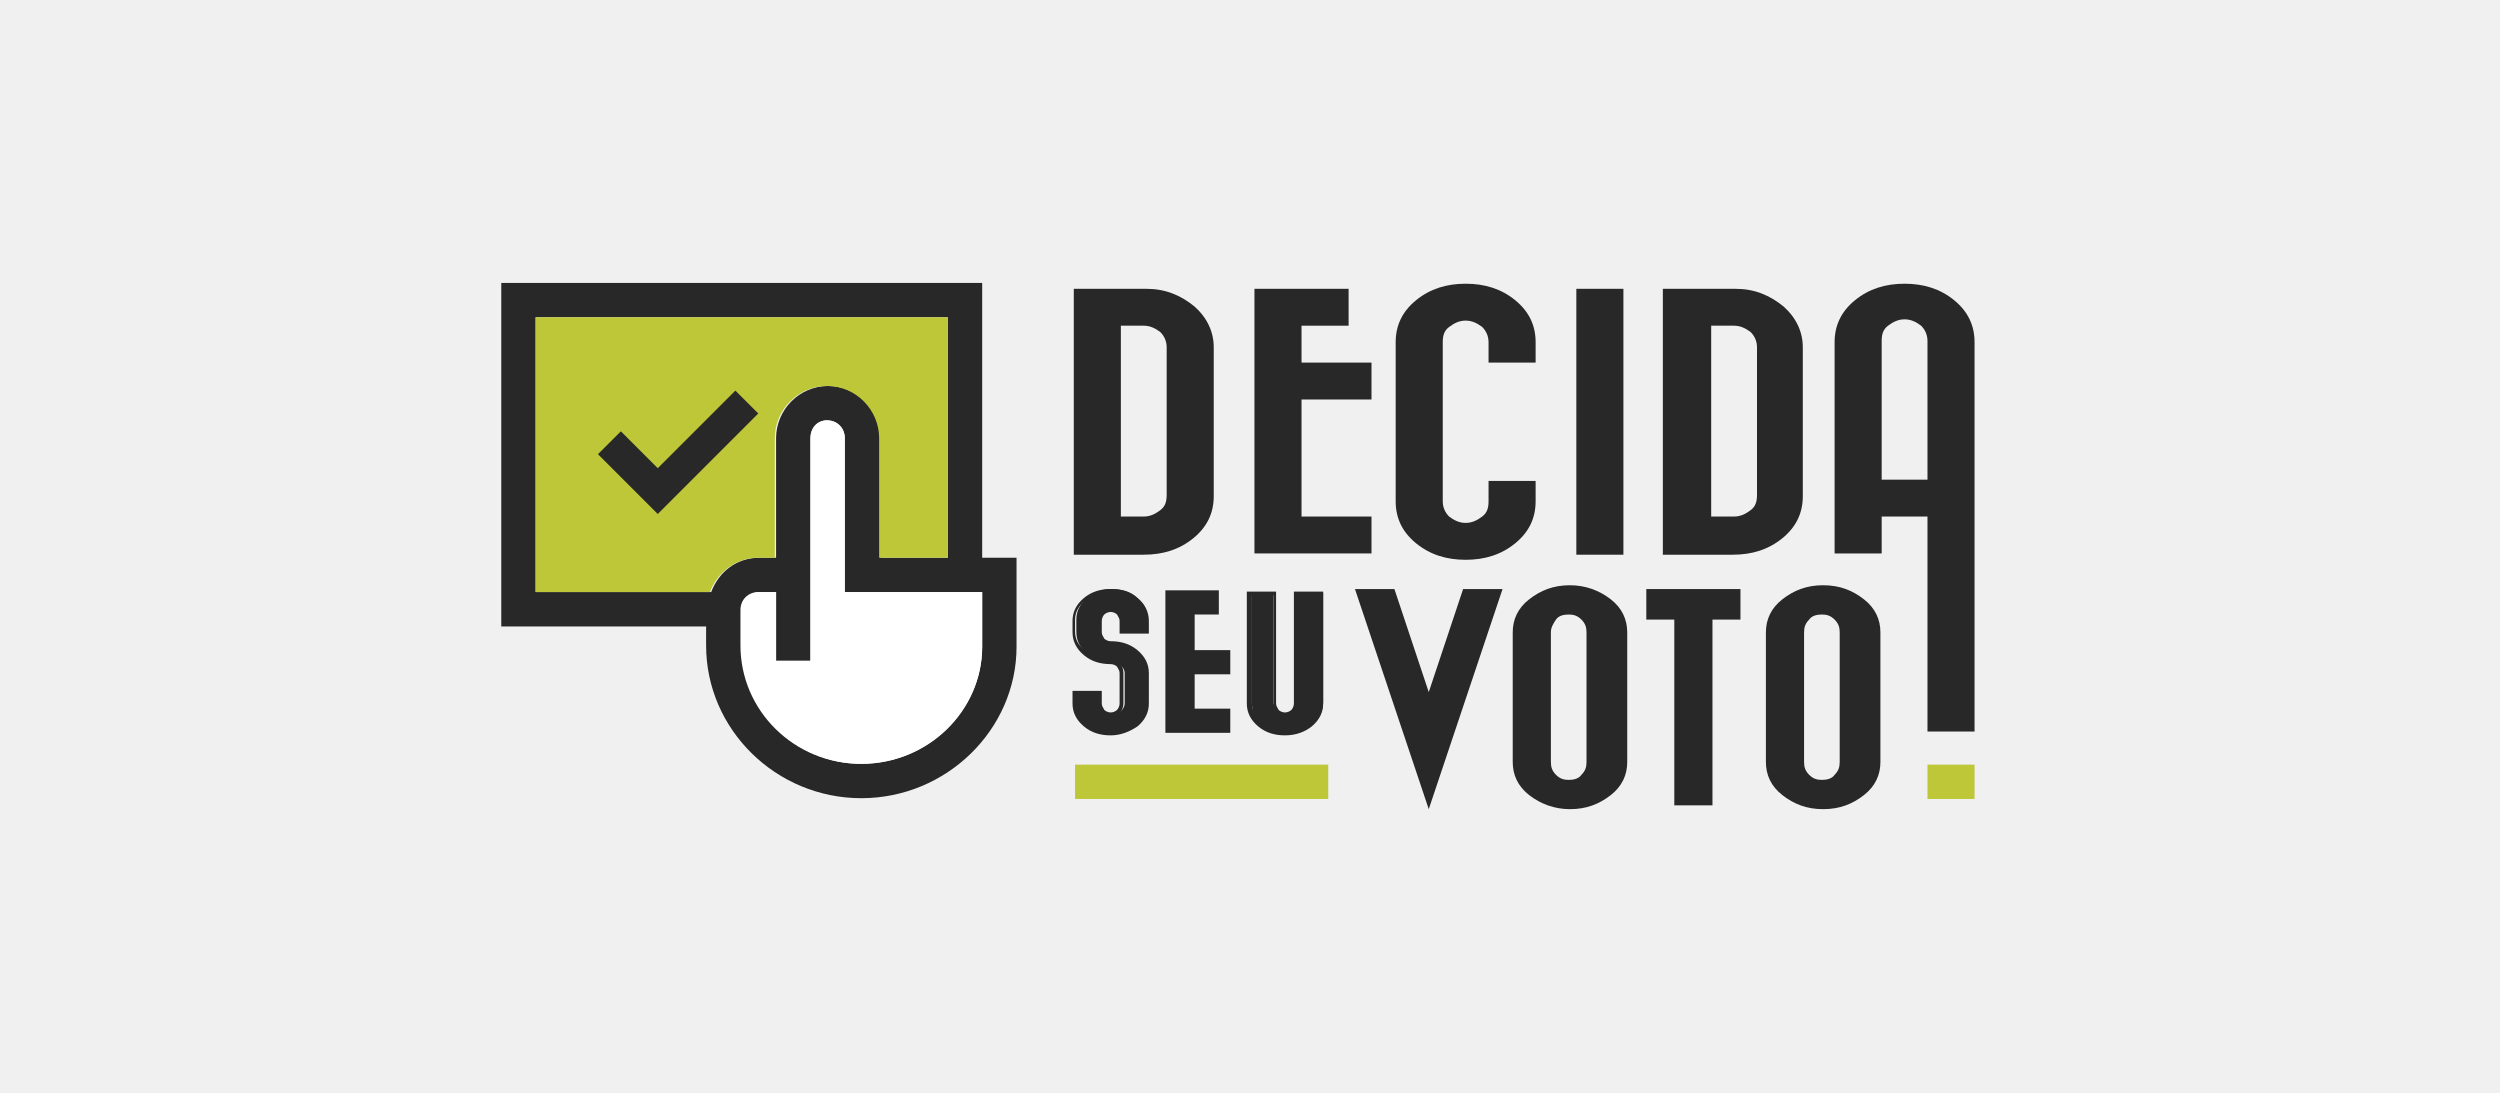
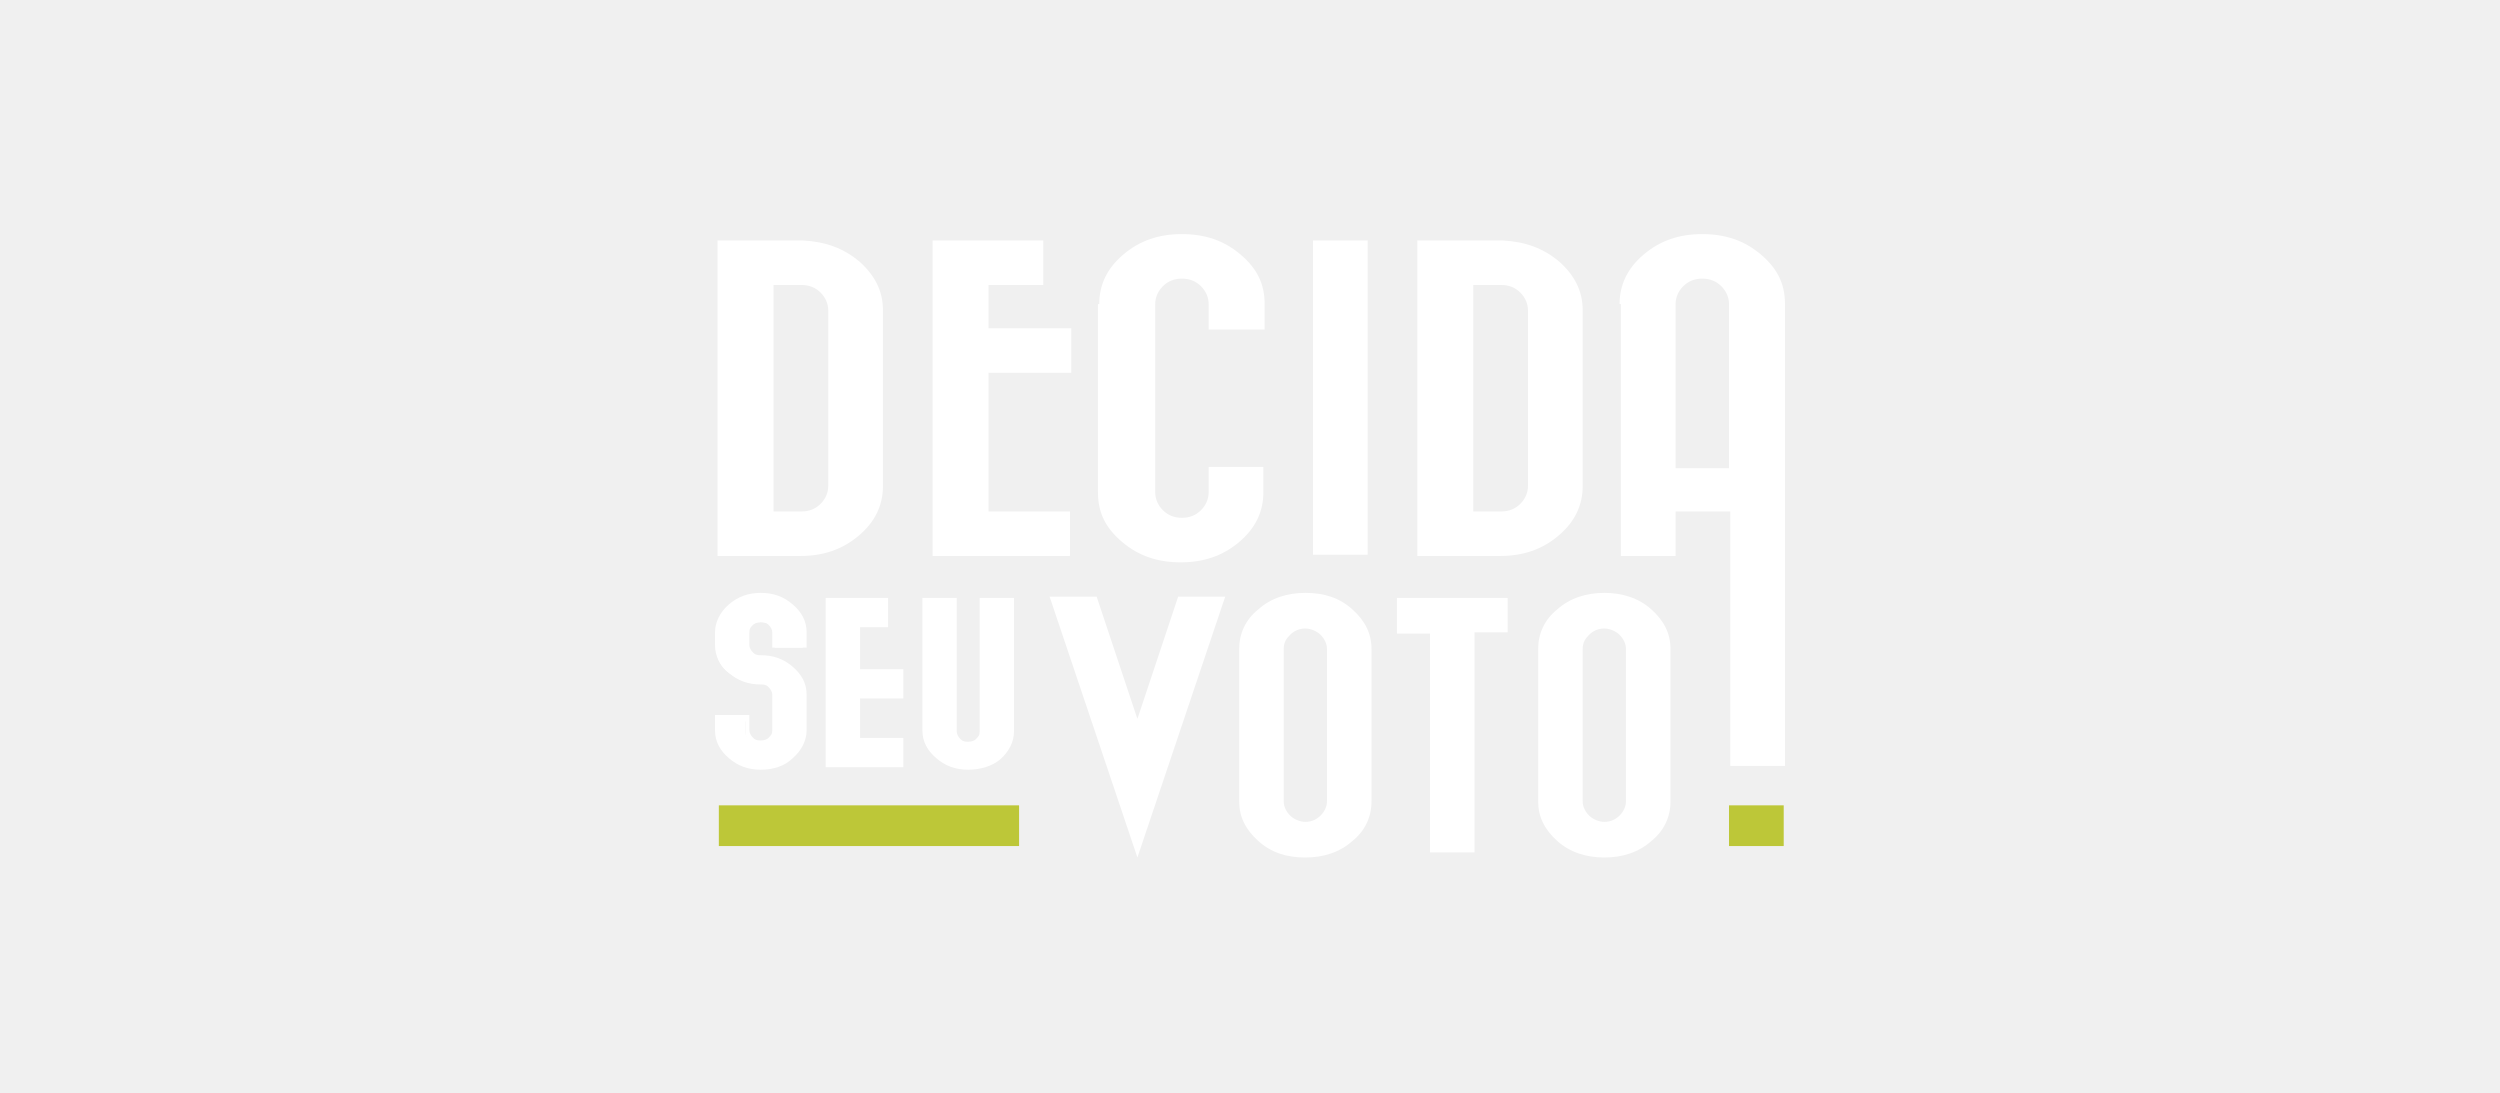
<svg xmlns="http://www.w3.org/2000/svg" version="1.1" id="Capa_1" x="0px" y="0px" viewBox="0 0 196.5 85.9" style="enable-background:new 0 0 196.5 85.9;" xml:space="preserve">
  <style type="text/css">
- 	.st0{fill:#282828;}
+ 	.st0{fill:#FFFFFF;}
	.st1{fill:#BDC738;}
- 	.st2{fill:#FFFFFF;}
</style>
  <g>
    <g>
-       <path class="st0" d="M90.1,22.7c1.5,0,2.7,0.5,3.8,1.4c1,0.9,1.5,2,1.5,3.2v11.7c0,1.3-0.5,2.4-1.6,3.3c-1.1,0.9-2.4,1.3-3.9,1.3    h-0.1h-5.4V22.7h5.5H90.1z M88.1,25.6v15h1.8c0.5,0,0.9-0.2,1.3-0.5c0.4-0.3,0.5-0.7,0.5-1.2V27.3c0-0.5-0.2-0.9-0.5-1.2    c-0.4-0.3-0.8-0.5-1.3-0.5H88.1z M90.1,22.7c-0.1,0-0.1,0-0.2,0H90.1z" />
-       <path class="st0" d="M107.8,40.6v2.9h-5.5h-3.7v-2.9v-15v-2.9h3.7h3.7v2.9h-3.7v2.9h5.5v2.9h-5.5v9.2H107.8z" />
-       <path class="st0" d="M109.7,26.9c0-1.3,0.5-2.4,1.6-3.3c1.1-0.9,2.4-1.3,3.9-1.3c1.5,0,2.8,0.4,3.9,1.3c1.1,0.9,1.6,2,1.6,3.3v1.6    H117v-1.6c0-0.5-0.2-0.9-0.5-1.2c-0.4-0.3-0.8-0.5-1.3-0.5c-0.5,0-0.9,0.2-1.3,0.5c-0.4,0.3-0.5,0.7-0.5,1.2v12.5    c0,0.5,0.2,0.9,0.5,1.2c0.4,0.3,0.8,0.5,1.3,0.5c0.5,0,0.9-0.2,1.3-0.5c0.4-0.3,0.5-0.7,0.5-1.2v-1.6h3.7v1.6    c0,1.3-0.5,2.4-1.6,3.3c-1.1,0.9-2.4,1.3-3.9,1.3c-1.5,0-2.8-0.4-3.9-1.3c-1.1-0.9-1.6-2-1.6-3.3V26.9z" />
-       <path class="st0" d="M123.9,22.7h3.7v20.9h-3.7V22.7z" />
-       <path class="st0" d="M136.4,22.7c1.5,0,2.7,0.5,3.8,1.4c1,0.9,1.5,2,1.5,3.2v11.7c0,1.3-0.5,2.4-1.6,3.3c-1.1,0.9-2.4,1.3-3.9,1.3    h-0.1h-5.4V22.7h5.5H136.4z M134.5,25.6v15h1.8c0.5,0,0.9-0.2,1.3-0.5c0.4-0.3,0.5-0.7,0.5-1.2V27.3c0-0.5-0.2-0.9-0.5-1.2    c-0.4-0.3-0.8-0.5-1.3-0.5H134.5z M136.5,22.7c-0.1,0-0.1,0-0.2,0H136.5z" />
-       <path class="st0" d="M144.2,26.9c0-1.3,0.5-2.4,1.6-3.3c1.1-0.9,2.4-1.3,3.9-1.3c1.5,0,2.8,0.4,3.9,1.3c1.1,0.9,1.6,2,1.6,3.3    v30.6h-3.7V40.6h-3.6v2.9h-3.7V26.9z M151.5,37.7v-4.9v-6c0-0.5-0.2-0.9-0.5-1.2c-0.4-0.3-0.8-0.5-1.3-0.5c-0.5,0-0.9,0.2-1.3,0.5    c-0.4,0.3-0.5,0.7-0.5,1.2v6v4.9H151.5z" />
+       <path class="st0" d="M63.1,18.9c1.8,0.1,3.2,0.6,4.5,1.7c1.2,1.1,1.8,2.3,1.8,3.8v13.8c0,1.5-0.6,2.8-1.9,3.9    c-1.3,1.1-2.8,1.6-4.6,1.6h-0.1h-6.4V18.9H63H63.1z M60.8,22.4v17.8H63c0.6,0,1.1-0.2,1.5-0.6c0.4-0.4,0.6-0.9,0.6-1.4V24.4    c0-0.5-0.2-1-0.6-1.4c-0.4-0.4-0.9-0.6-1.5-0.6H60.8z M63.2,18.9c-0.1,0-0.2,0-0.2,0H63.2z" />
+       <path class="st0" d="M84.1,40.2v3.5h-6.5h-4.3v-3.5V22.4v-3.5h4.3H82v3.5h-4.3v3.4h6.5v3.5h-6.5v10.9H84.1z" />
+       <path class="st0" d="M86.4,23.9c0-1.5,0.6-2.8,1.9-3.9c1.3-1.1,2.8-1.6,4.6-1.6c1.8,0,3.3,0.5,4.6,1.6c1.3,1.1,1.9,2.3,1.9,3.9v2    H95v-2c0-0.5-0.2-1-0.6-1.4c-0.4-0.4-0.9-0.6-1.5-0.6c-0.6,0-1.1,0.2-1.5,0.6c-0.4,0.4-0.6,0.9-0.6,1.4v14.8c0,0.5,0.2,1,0.6,1.4    c0.4,0.4,0.9,0.6,1.5,0.6c0.6,0,1.1-0.2,1.5-0.6c0.4-0.4,0.6-0.9,0.6-1.4v-2h4.3v2c0,1.5-0.6,2.8-1.9,3.9    c-1.3,1.1-2.8,1.6-4.6,1.6c-1.8,0-3.3-0.5-4.6-1.6c-1.3-1.1-1.9-2.3-1.9-3.9V23.9z" />
+       <path class="st0" d="M103.2,18.9h4.3v24.7h-4.3V18.9z" />
+       <path class="st0" d="M118.1,18.9c1.8,0.1,3.2,0.6,4.5,1.7c1.2,1.1,1.8,2.3,1.8,3.8v13.8c0,1.5-0.6,2.8-1.9,3.9    c-1.3,1.1-2.8,1.6-4.6,1.6h-0.1h-6.4V18.9h6.5H118.1z M115.8,22.4v17.8h2.2c0.6,0,1.1-0.2,1.5-0.6c0.4-0.4,0.6-0.9,0.6-1.4V24.4    c0-0.5-0.2-1-0.6-1.4c-0.4-0.4-0.9-0.6-1.5-0.6H115.8z M118.1,18.9c-0.1,0-0.2,0-0.2,0H118.1z" />
+       <path class="st0" d="M127.3,23.9c0-1.5,0.6-2.8,1.9-3.9c1.3-1.1,2.8-1.6,4.6-1.6c1.8,0,3.3,0.5,4.6,1.6c1.3,1.1,1.9,2.3,1.9,3.9    v36.3h-4.3v-20h-4.3v3.5h-4.3V23.9z M135.9,36.7V31v-7.1c0-0.5-0.2-1-0.6-1.4s-0.9-0.6-1.5-0.6c-0.6,0-1.1,0.2-1.5,0.6    s-0.6,0.9-0.6,1.4V31v5.8H135.9z" />
      <g>
-         <path class="st0" d="M87.3,50.5c0.8,0,1.5,0.2,2,0.7c0.6,0.5,0.8,1,0.8,1.7v2.4c0,0.7-0.3,1.2-0.8,1.7c-0.6,0.5-1.2,0.7-2,0.7     c-0.8,0-1.5-0.2-2-0.7c-0.6-0.5-0.8-1-0.8-1.7v-0.9h1.9v0.9c0,0.2,0.1,0.4,0.3,0.6c0.2,0.2,0.4,0.3,0.7,0.3     c0.3,0,0.5-0.1,0.7-0.3c0.2-0.2,0.3-0.4,0.3-0.6v-2.4c0-0.2-0.1-0.4-0.3-0.6c-0.2-0.2-0.4-0.3-0.7-0.3c-0.8,0-1.5-0.2-2-0.7     c-0.6-0.5-0.8-1-0.8-1.7v-0.9c0-0.7,0.3-1.2,0.8-1.7c0.6-0.5,1.2-0.7,2-0.7c0.8,0,1.5,0.2,2,0.7c0.6,0.5,0.8,1,0.8,1.7v0.9h-1.9     v-0.9c0-0.2-0.1-0.4-0.3-0.6c-0.2-0.2-0.4-0.3-0.7-0.3c-0.3,0-0.5,0.1-0.7,0.3c-0.2,0.2-0.3,0.4-0.3,0.6v0.9     c0,0.2,0.1,0.4,0.3,0.6C86.8,50.4,87,50.5,87.3,50.5z" />
-         <path class="st0" d="M87.3,57.8c-0.8,0-1.5-0.2-2.1-0.7c-0.6-0.5-0.9-1.1-0.9-1.8v-1h2.3v1c0,0.2,0.1,0.3,0.2,0.5     c0.1,0.1,0.3,0.2,0.5,0.2c0.2,0,0.4-0.1,0.5-0.2c0.1-0.1,0.2-0.3,0.2-0.5v-2.4c0-0.2-0.1-0.3-0.2-0.5c-0.1-0.1-0.3-0.2-0.5-0.2     c-0.8,0-1.5-0.2-2.1-0.7c-0.6-0.5-0.9-1.1-0.9-1.8v-0.9c0-0.7,0.3-1.3,0.9-1.8c0.6-0.5,1.3-0.7,2.1-0.7c0.8,0,1.5,0.2,2.1,0.7     c0.6,0.5,0.9,1.1,0.9,1.8v1H88v-1c0-0.2-0.1-0.3-0.2-0.5c-0.1-0.1-0.3-0.2-0.5-0.2c-0.2,0-0.4,0.1-0.5,0.2     c-0.1,0.1-0.2,0.3-0.2,0.5v0.9c0,0.2,0.1,0.3,0.2,0.5c0.1,0.1,0.3,0.2,0.5,0.2c0.8,0,1.5,0.2,2.1,0.7c0.6,0.5,0.9,1.1,0.9,1.8     v2.4c0,0.7-0.3,1.3-0.9,1.8C88.8,57.5,88.1,57.8,87.3,57.8z M84.6,54.6v0.7c0,0.6,0.2,1.1,0.8,1.5c0.5,0.4,1.1,0.7,1.9,0.7     c0.7,0,1.4-0.2,1.9-0.7c0.5-0.4,0.8-0.9,0.8-1.5v-2.4c0-0.6-0.2-1.1-0.8-1.5c-0.5-0.4-1.1-0.7-1.9-0.7c-0.3,0-0.6-0.1-0.8-0.3     c-0.2-0.2-0.3-0.5-0.3-0.8v-0.9c0-0.3,0.1-0.5,0.3-0.8c0.2-0.2,0.5-0.3,0.8-0.3c0.3,0,0.6,0.1,0.8,0.3c0.2,0.2,0.3,0.5,0.3,0.8     v0.7h1.5v-0.7c0-0.6-0.2-1.1-0.8-1.5c-0.5-0.4-1.1-0.7-1.9-0.7c-0.7,0-1.4,0.2-1.9,0.7c-0.5,0.4-0.8,0.9-0.8,1.5v0.9     c0,0.6,0.2,1.1,0.8,1.5c0.5,0.4,1.1,0.7,1.9,0.7c0.3,0,0.6,0.1,0.8,0.3c0.2,0.2,0.3,0.5,0.3,0.8v2.4c0,0.3-0.1,0.5-0.3,0.8     c-0.2,0.2-0.5,0.3-0.8,0.3c-0.3,0-0.6-0.1-0.8-0.3c-0.2-0.2-0.3-0.5-0.3-0.8v-0.7H84.6z" />
+         <path class="st0" d="M59.8,51.9c0.9,0,1.7,0.3,2.4,0.8c0.7,0.6,1,1.2,1,2v2.8c0,0.8-0.3,1.4-1,2c-0.7,0.5-1.4,0.8-2.4,0.8     c-0.9,0-1.7-0.3-2.4-0.8c-0.7-0.5-1-1.2-1-2v-1h2.2v1c0,0.3,0.1,0.5,0.3,0.7c0.2,0.2,0.5,0.3,0.8,0.3c0.3,0,0.6-0.1,0.8-0.3     c0.2-0.2,0.3-0.4,0.3-0.7v-2.8c0-0.3-0.1-0.5-0.3-0.7c-0.2-0.2-0.5-0.3-0.8-0.3c-0.9,0-1.7-0.3-2.4-0.8c-0.7-0.5-1-1.2-1-2v-1     c0-0.8,0.3-1.4,1-2c0.7-0.5,1.4-0.8,2.4-0.8c0.9,0,1.7,0.3,2.4,0.8c0.7,0.5,1,1.2,1,2v1h-2.2v-1c0-0.3-0.1-0.5-0.3-0.7     s-0.5-0.3-0.8-0.3c-0.3,0-0.6,0.1-0.8,0.3c-0.2,0.2-0.3,0.4-0.3,0.7v1c0,0.3,0.1,0.5,0.3,0.7C59.2,51.8,59.5,51.9,59.8,51.9z" />
+         <path class="st0" d="M59.8,60.5c-1,0-1.8-0.3-2.5-0.9c-0.7-0.6-1.1-1.3-1.1-2.2v-1.2h2.7v1.2c0,0.2,0.1,0.4,0.3,0.6     c0.2,0.2,0.4,0.2,0.6,0.2c0.3,0,0.5-0.1,0.6-0.2c0.2-0.2,0.3-0.3,0.3-0.6v-2.8c0-0.2-0.1-0.4-0.3-0.6c-0.2-0.2-0.4-0.2-0.6-0.2     c-1,0-1.8-0.3-2.5-0.9c-0.7-0.6-1.1-1.3-1.1-2.2v-1c0-0.8,0.4-1.6,1.1-2.2c0.7-0.6,1.5-0.9,2.5-0.9c1,0,1.8,0.3,2.5,0.9     c0.7,0.6,1.1,1.3,1.1,2.2v1.2h-2.7v-1.2c0-0.2-0.1-0.4-0.3-0.6c-0.2-0.2-0.4-0.2-0.6-0.2c-0.3,0-0.5,0.1-0.6,0.2     c-0.2,0.2-0.3,0.3-0.3,0.6v1c0,0.2,0.1,0.4,0.3,0.6c0.2,0.2,0.4,0.2,0.6,0.2c1,0,1.8,0.3,2.5,0.9c0.7,0.6,1.1,1.3,1.1,2.2v2.8     c0,0.8-0.4,1.6-1.1,2.2C61.7,60.2,60.8,60.5,59.8,60.5z M56.7,56.7v0.8c0,0.7,0.3,1.3,0.9,1.8c0.6,0.5,1.4,0.8,2.2,0.8     c0.9,0,1.6-0.3,2.2-0.8c0.6-0.5,0.9-1.1,0.9-1.8v-2.8c0-0.7-0.3-1.3-0.9-1.8c-0.6-0.5-1.4-0.8-2.2-0.8c-0.4,0-0.7-0.1-0.9-0.4     c-0.3-0.2-0.4-0.5-0.4-0.9v-1c0-0.3,0.1-0.6,0.4-0.9c0.3-0.2,0.6-0.4,0.9-0.4c0.4,0,0.7,0.1,0.9,0.4c0.3,0.2,0.4,0.5,0.4,0.9v0.8     H63v-0.8c0-0.7-0.3-1.3-0.9-1.8c-0.6-0.5-1.4-0.8-2.2-0.8c-0.9,0-1.6,0.3-2.2,0.8c-0.6,0.5-0.9,1.1-0.9,1.8v1     c0,0.7,0.3,1.3,0.9,1.8c0.6,0.5,1.4,0.8,2.2,0.8c0.4,0,0.7,0.1,0.9,0.4c0.3,0.2,0.4,0.5,0.4,0.9v2.8c0,0.3-0.1,0.6-0.4,0.9     c-0.3,0.2-0.6,0.4-0.9,0.4c-0.4,0-0.7-0.1-0.9-0.4c-0.3-0.2-0.4-0.5-0.4-0.9v-0.8H56.7z" />
      </g>
      <g>
-         <path class="st0" d="M96.5,55.9v1.5h-2.8h-1.9v-1.5v-7.8v-1.5h1.9h1.9v1.5h-1.9v3.2h2.8v1.5h-2.8v3.1H96.5z" />
-         <path class="st0" d="M96.7,57.6h-5.1V46.4h4.2v1.9h-1.9v2.8h2.8V53h-2.8v2.7h2.8V57.6z M92,57.2h4.3v-1.1h-2.8v-3.5h2.8v-1.1     h-2.8v-3.6h1.9v-1.1H92V57.2z" />
+         <path class="st0" d="M70.8,58.3v1.8h-3.4h-2.2v-1.8v-9.2v-1.8h2.2h2.2v1.8h-2.2v3.8h3.4v1.8h-3.4v3.7H70.8z" />
+         <path class="st0" d="M71,60.3h-6.1V47h4.9v2.3h-2.2v3.3H71v2.3h-3.4V58H71V60.3z M65.4,59.8h5.1v-1.3h-3.4v-4.1h3.4V53h-3.4v-4.2     h2.2v-1.3h-4V59.8z" />
      </g>
      <g>
-         <path class="st0" d="M98.2,46.6h1.9v8.6c0,0.2,0.1,0.4,0.3,0.6c0.2,0.2,0.4,0.3,0.7,0.3c0.3,0,0.5-0.1,0.7-0.3     c0.2-0.2,0.3-0.4,0.3-0.6v-8.6h1.9v8.6c0,0.7-0.3,1.2-0.8,1.7c-0.6,0.5-1.2,0.7-2,0.7c-0.8,0-1.5-0.2-2-0.7     c-0.6-0.5-0.8-1-0.8-1.7V46.6z" />
-         <path class="st0" d="M101,57.8c-0.8,0-1.5-0.2-2.1-0.7c-0.6-0.5-0.9-1.1-0.9-1.8v-8.8h2.3v8.8c0,0.2,0.1,0.3,0.2,0.5     c0.1,0.1,0.3,0.2,0.5,0.2s0.4-0.1,0.5-0.2c0.1-0.1,0.2-0.3,0.2-0.5v-8.8h2.3v8.8c0,0.7-0.3,1.3-0.9,1.8     C102.6,57.5,101.9,57.8,101,57.8z M98.4,46.8v8.4c0,0.6,0.2,1.1,0.8,1.5c0.5,0.4,1.1,0.7,1.9,0.7c0.7,0,1.4-0.2,1.9-0.7     c0.5-0.4,0.8-0.9,0.8-1.5v-8.4h-1.5v8.4c0,0.3-0.1,0.5-0.3,0.8c-0.2,0.2-0.5,0.3-0.8,0.3s-0.6-0.1-0.8-0.3     c-0.2-0.2-0.3-0.5-0.3-0.8v-8.4H98.4z" />
+         <path class="st0" d="M72.8,47.3H75v10.2c0,0.3,0.1,0.5,0.3,0.7c0.2,0.2,0.5,0.3,0.8,0.3c0.3,0,0.6-0.1,0.8-0.3     c0.2-0.2,0.3-0.4,0.3-0.7V47.3h2.2v10.2c0,0.8-0.3,1.4-1,2c-0.7,0.5-1.4,0.8-2.4,0.8s-1.7-0.3-2.4-0.8c-0.7-0.5-1-1.2-1-2V47.3z" />
+         <path class="st0" d="M76.1,60.5c-1,0-1.8-0.3-2.5-0.9c-0.7-0.6-1.1-1.3-1.1-2.2V47h2.7v10.5c0,0.2,0.1,0.4,0.3,0.6     c0.2,0.2,0.4,0.2,0.6,0.2c0.3,0,0.5-0.1,0.6-0.2c0.2-0.2,0.3-0.3,0.3-0.6V47h2.7v10.5c0,0.8-0.4,1.6-1.1,2.2     C78,60.2,77.1,60.5,76.1,60.5z M73,47.5v10c0,0.7,0.3,1.3,0.9,1.8c0.6,0.5,1.4,0.8,2.2,0.8c0.9,0,1.6-0.3,2.2-0.8     c0.6-0.5,0.9-1.1,0.9-1.8v-10h-1.8v10c0,0.3-0.1,0.6-0.4,0.9c-0.3,0.2-0.6,0.4-0.9,0.4c-0.4,0-0.7-0.1-0.9-0.4     c-0.3-0.2-0.4-0.5-0.4-0.9v-10H73z" />
      </g>
-       <path class="st0" d="M118.1,46.3l-5.8,17.3l-5.8-17.3h3.1l2.7,8.1l2.7-8.1H118.1z" />
-       <path class="st0" d="M118.9,49.7c0-1,0.4-1.9,1.3-2.6c0.9-0.7,1.9-1.1,3.2-1.1c1.2,0,2.3,0.4,3.2,1.1c0.9,0.7,1.3,1.6,1.3,2.6    v10.2c0,1-0.4,1.9-1.3,2.6c-0.9,0.7-1.9,1.1-3.2,1.1c-1.2,0-2.3-0.4-3.2-1.1c-0.9-0.7-1.3-1.6-1.3-2.6V49.7z M121.9,49.7v10.2    c0,0.4,0.1,0.7,0.4,1c0.3,0.3,0.6,0.4,1,0.4c0.4,0,0.8-0.1,1-0.4c0.3-0.3,0.4-0.6,0.4-1V49.7c0-0.4-0.1-0.7-0.4-1    c-0.3-0.3-0.6-0.4-1-0.4c-0.4,0-0.8,0.1-1,0.4C122.1,49,121.9,49.3,121.9,49.7z" />
-       <path class="st0" d="M136.8,46.3v2.4h-2.2v14.6h-3V48.7h-2.2v-2.4H136.8z" />
-       <path class="st0" d="M138.8,49.7c0-1,0.4-1.9,1.3-2.6c0.9-0.7,1.9-1.1,3.2-1.1s2.3,0.4,3.2,1.1c0.9,0.7,1.3,1.6,1.3,2.6v10.2    c0,1-0.4,1.9-1.3,2.6c-0.9,0.7-1.9,1.1-3.2,1.1s-2.3-0.4-3.2-1.1c-0.9-0.7-1.3-1.6-1.3-2.6V49.7z M141.8,49.7v10.2    c0,0.4,0.1,0.7,0.4,1c0.3,0.3,0.6,0.4,1,0.4c0.4,0,0.8-0.1,1-0.4c0.3-0.3,0.4-0.6,0.4-1V49.7c0-0.4-0.1-0.7-0.4-1    c-0.3-0.3-0.6-0.4-1-0.4c-0.4,0-0.8,0.1-1,0.4C141.9,49,141.8,49.3,141.8,49.7z" />
+       <path class="st0" d="M96.3,46.9l-6.9,20.5l-6.9-20.5h3.7l3.2,9.6l3.2-9.6H96.3z" />
+       <path class="st0" d="M97.4,51c0-1.2,0.5-2.3,1.5-3.1c1-0.9,2.3-1.3,3.7-1.3c1.5,0,2.7,0.4,3.7,1.3c1,0.9,1.5,1.9,1.5,3.1v12    c0,1.2-0.5,2.3-1.5,3.1c-1,0.9-2.3,1.3-3.7,1.3c-1.5,0-2.7-0.4-3.7-1.3c-1-0.9-1.5-1.9-1.5-3.1V51z M100.9,51v12    c0,0.4,0.2,0.8,0.5,1.1c0.3,0.3,0.8,0.5,1.2,0.5c0.5,0,0.9-0.2,1.2-0.5c0.3-0.3,0.5-0.7,0.5-1.1V51c0-0.4-0.2-0.8-0.5-1.1    c-0.3-0.3-0.8-0.5-1.2-0.5c-0.5,0-0.9,0.2-1.2,0.5S100.9,50.5,100.9,51z" />
+       <path class="st0" d="M118.5,46.9v2.8h-2.6V67h-3.5V49.8h-2.6v-2.8H118.5z" />
+       <path class="st0" d="M120.9,51c0-1.2,0.5-2.3,1.5-3.1c1-0.9,2.3-1.3,3.7-1.3s2.7,0.4,3.7,1.3c1,0.9,1.5,1.9,1.5,3.1v12    c0,1.2-0.5,2.3-1.5,3.1c-1,0.9-2.3,1.3-3.7,1.3s-2.7-0.4-3.7-1.3c-1-0.9-1.5-1.9-1.5-3.1V51z M124.4,51v12c0,0.4,0.2,0.8,0.5,1.1    c0.3,0.3,0.8,0.5,1.2,0.5c0.5,0,0.9-0.2,1.2-0.5c0.3-0.3,0.5-0.7,0.5-1.1V51c0-0.4-0.2-0.8-0.5-1.1c-0.3-0.3-0.8-0.5-1.2-0.5    c-0.5,0-0.9,0.2-1.2,0.5S124.4,50.5,124.4,51z" />
    </g>
-     <rect x="84.5" y="60.1" class="st1" width="19.9" height="2.7" />
-     <rect x="151.5" y="60.1" class="st1" width="3.7" height="2.7" />
-     <g transform="translate(0,-1036.362)">
-       <g id="XMLID_1_">
-         <g>
-           <path class="st0" d="M79.9,1087.2c0,6.5-5.5,11.9-12.2,11.9c-6.7,0-12.2-5.4-12.2-12l0-1.5H39.4v-27h37.8v21.6h2.7L79.9,1087.2z       M67.7,1096.4c5.2,0,9.5-4.2,9.5-9.2l0-4.3H66.4v-1.3h0v-10.8c0-0.8-0.6-1.4-1.4-1.4c-0.8,0-1.3,0.6-1.3,1.4v17.5H61v-5.4h-1.3      c-0.8,0-1.3,0.6-1.4,1.4l0,2.8C58.3,1092.2,62.5,1096.4,67.7,1096.4z M74.5,1080.2v-18.9H42.1v21.6h13.8c0.6-1.6,2-2.7,3.8-2.7      H61v-9.4c0-2.2,1.8-4.1,4.1-4.1c2.2,0,4.1,1.8,4.1,4.1v9.4H74.5z" />
-           <path class="st2" d="M77.2,1087.2c0,5-4.2,9.2-9.5,9.2s-9.5-4.2-9.5-9.3l0-2.8c0-0.8,0.6-1.4,1.4-1.4H61v5.4h2.7v-17.5      c0-0.8,0.6-1.4,1.3-1.4c0.8,0,1.4,0.6,1.4,1.4v10.8h0v1.3h10.8L77.2,1087.2z" />
-           <path class="st1" d="M74.5,1061.3v18.9h-5.4v-9.4c0-2.2-1.8-4.1-4.1-4.1c-2.2,0-4.1,1.8-4.1,4.1v9.4h-1.3      c-1.7,0-3.2,1.1-3.8,2.7H42.1v-21.6H74.5z" />
-         </g>
-         <g>
- 			</g>
-       </g>
-     </g>
-     <g id="XMLID_2_">
-       <g>
-         <polygon class="st0" points="59.6,32.5 51.7,40.4 47,35.7 48.8,33.9 51.7,36.8 57.8,30.7    " />
-       </g>
-       <g>
- 		</g>
-     </g>
+     <rect x="56.5" y="63.3" class="st1" width="23.6" height="3.2" />
+     <rect x="135.9" y="63.3" class="st1" width="4.3" height="3.2" />
  </g>
</svg>
